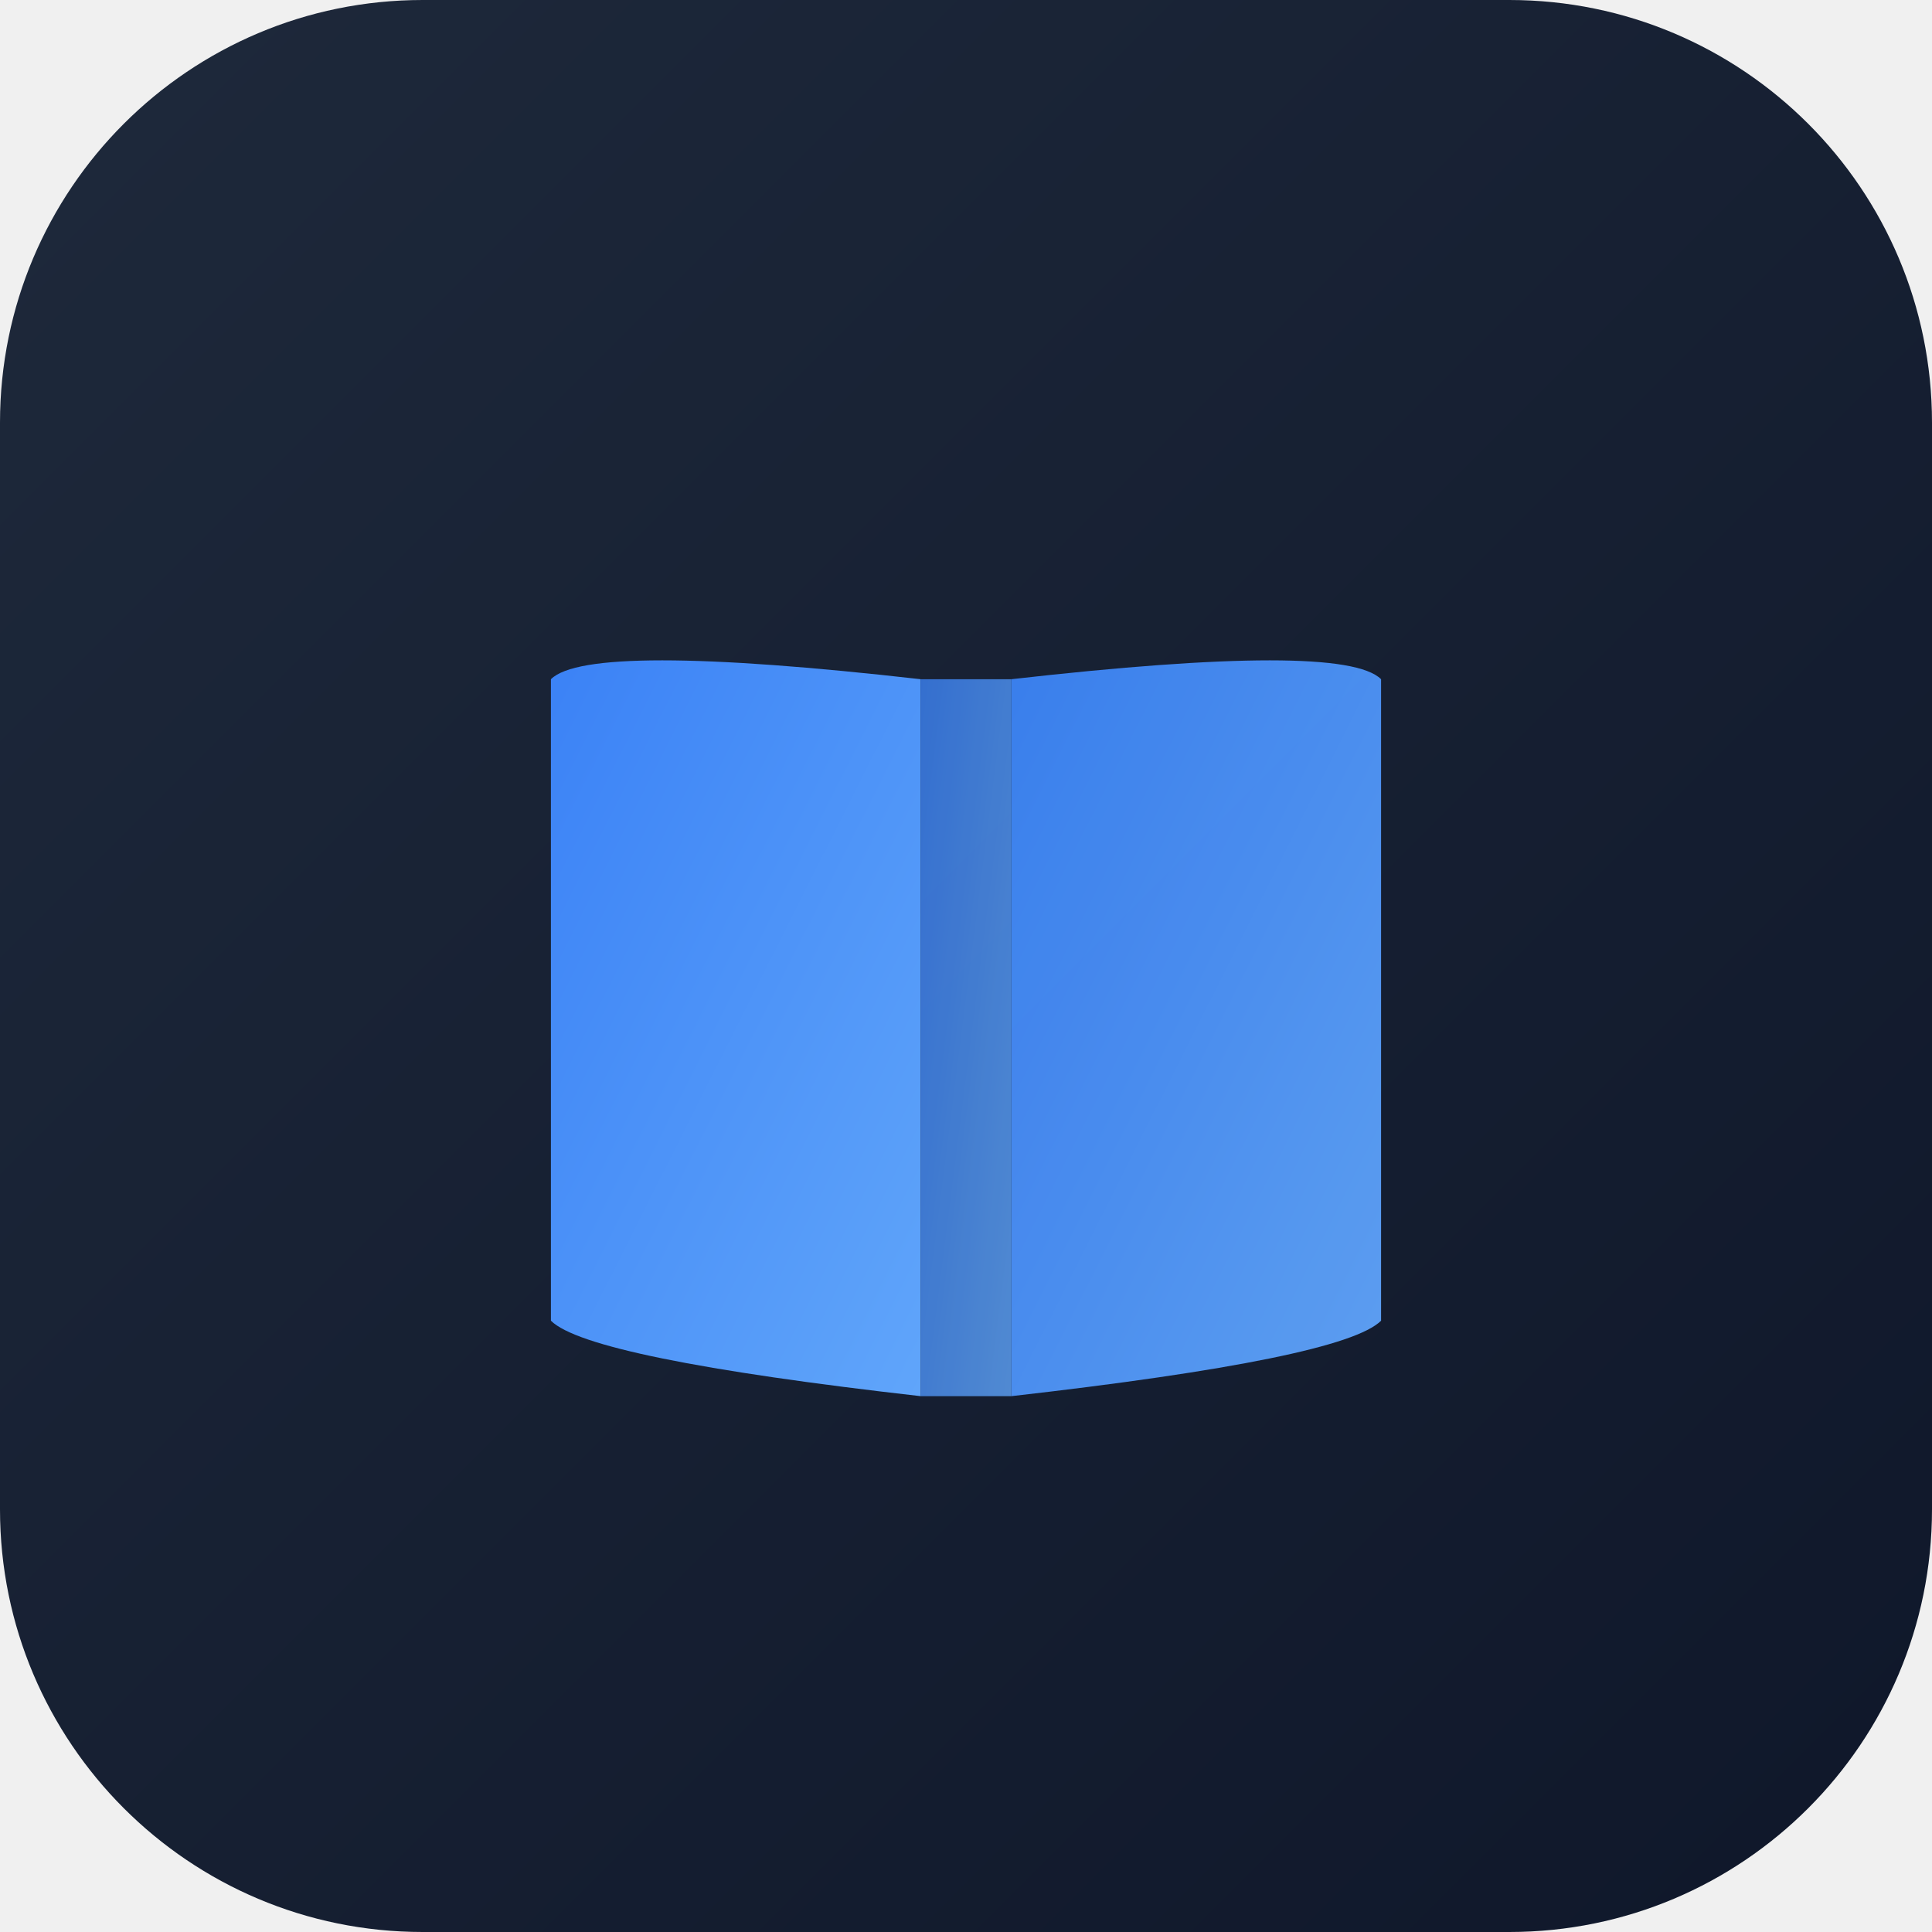
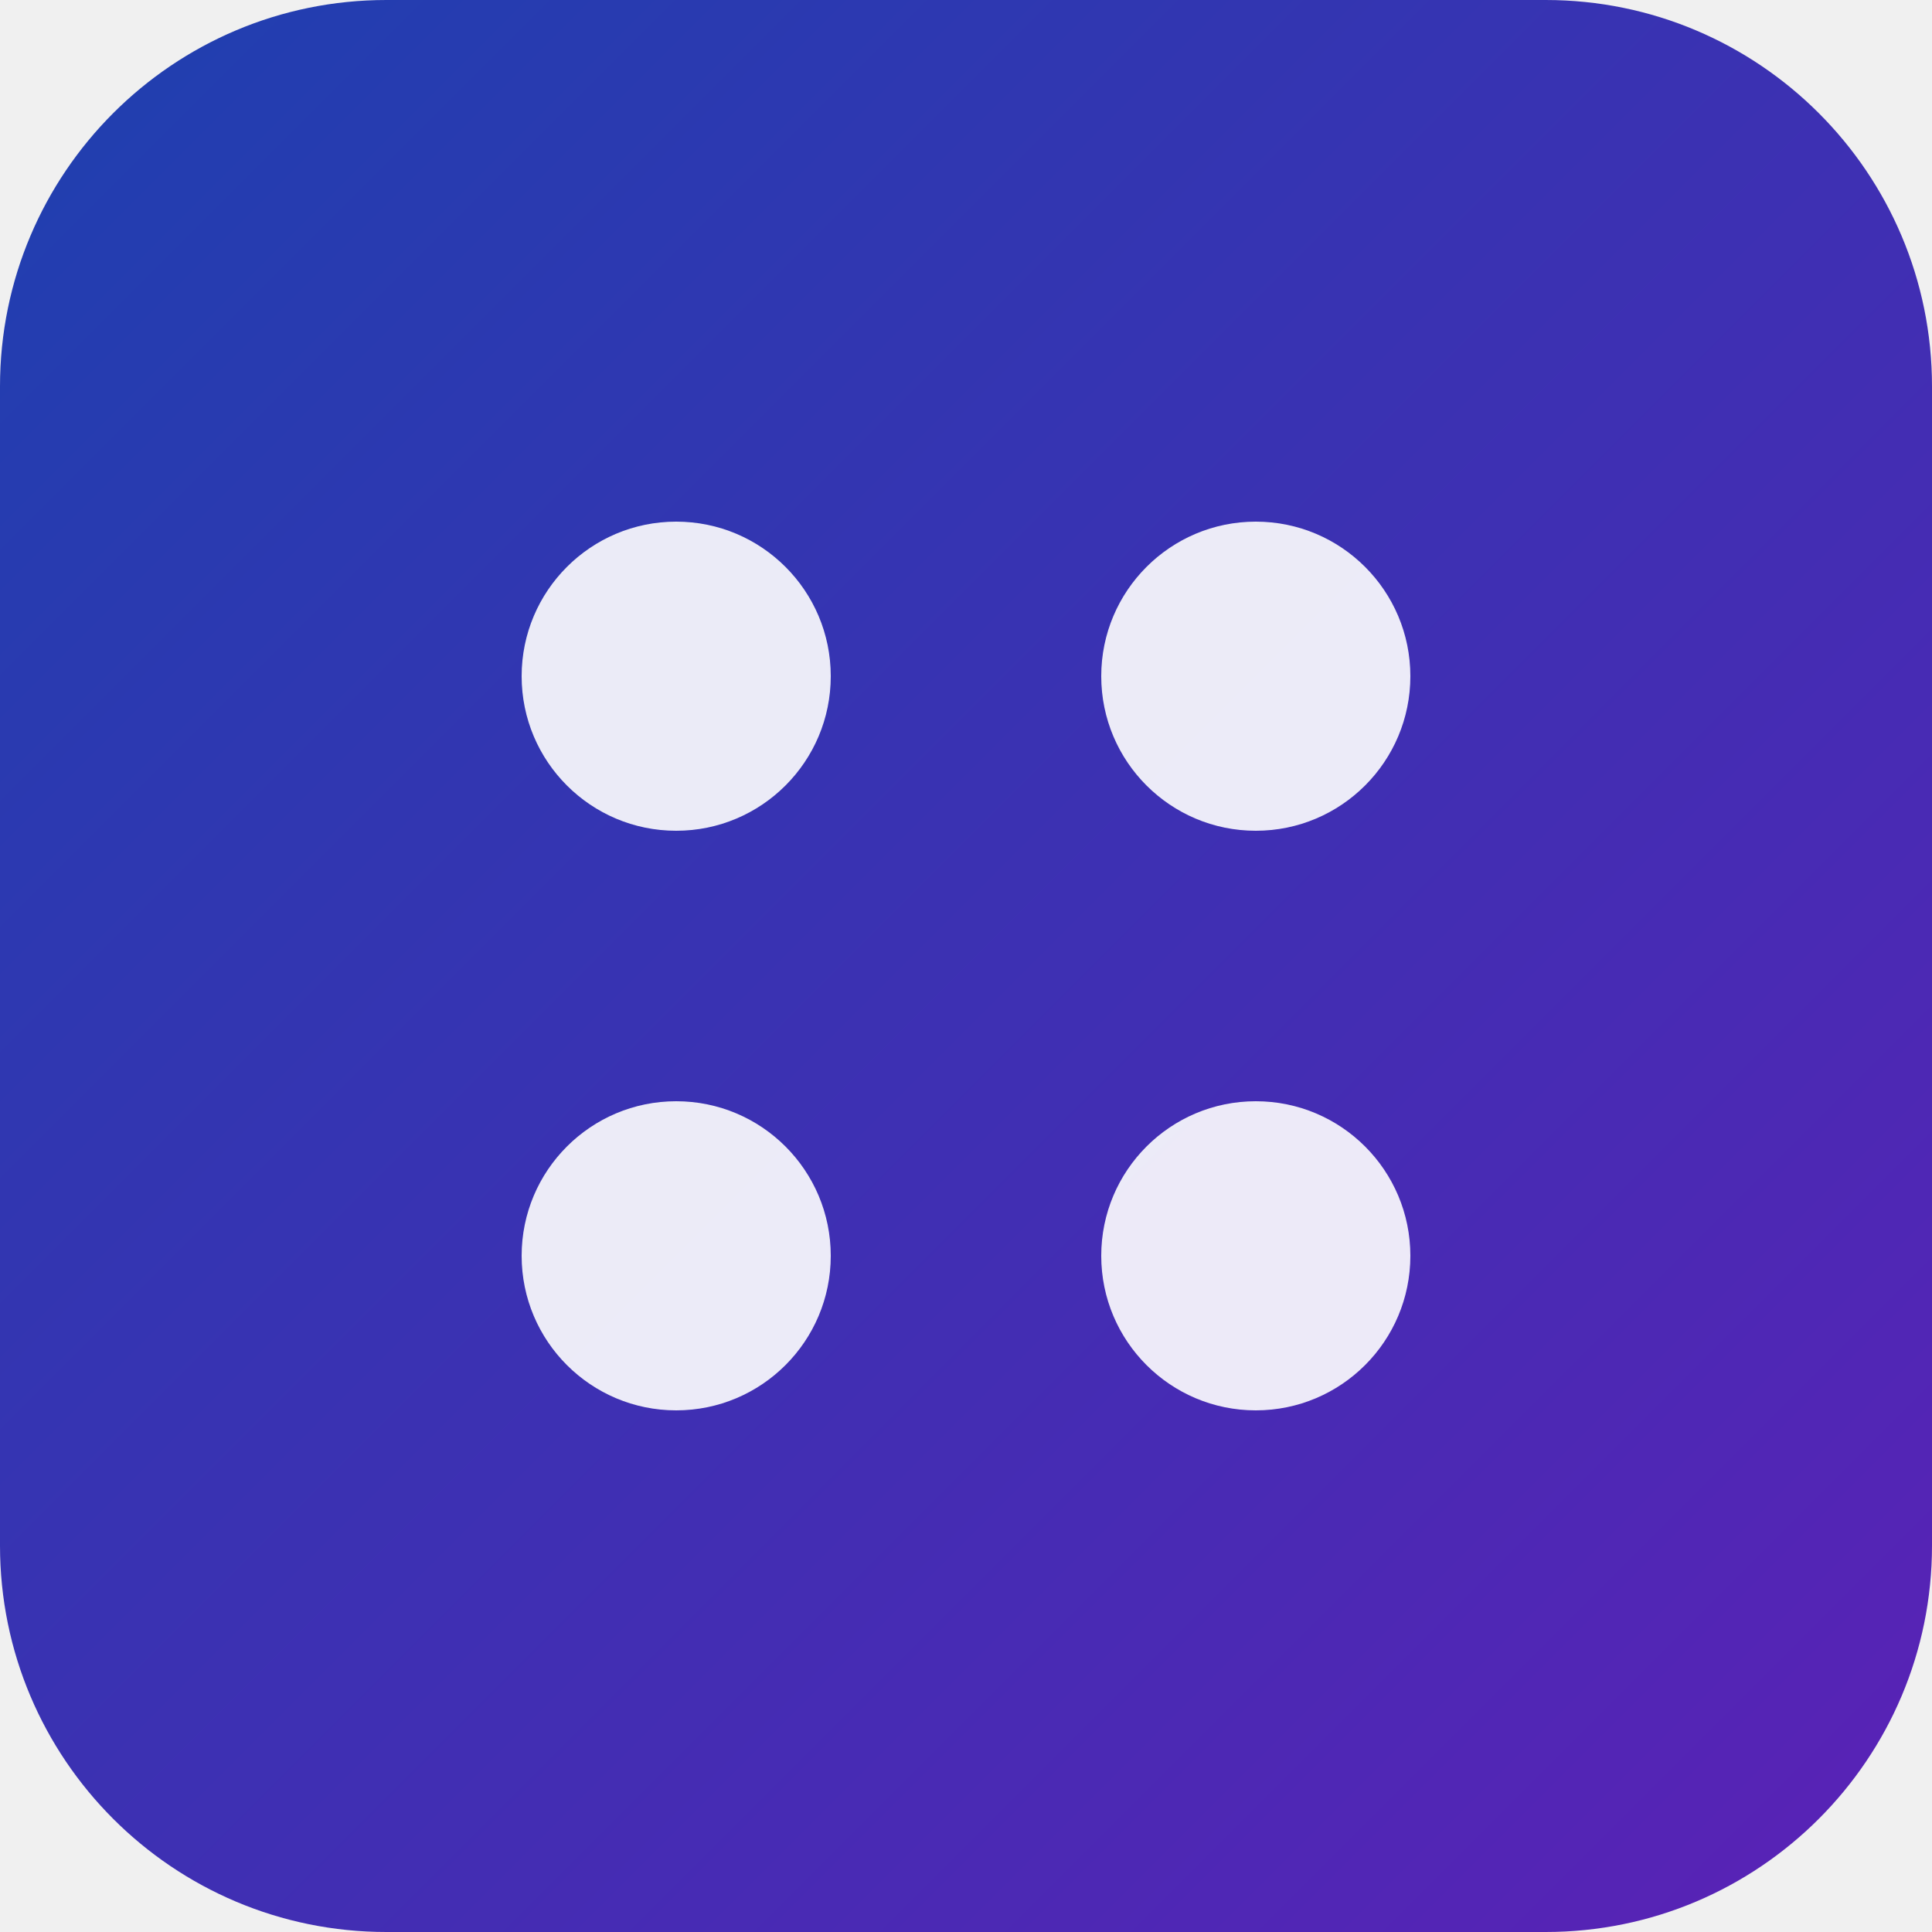
- <svg xmlns="http://www.w3.org/2000/svg" width="256" height="256" viewBox="0 0 256 256" fill="none">
+ <svg xmlns="http://www.w3.org/2000/svg" viewBox="0 0 100 100">
  <defs>
-     <linearGradient id="bgGradient" x1="0%" y1="0%" x2="100%" y2="100%">
-       <stop offset="0%" style="stop-color:#1e293b;stop-opacity:1" />
-       <stop offset="100%" style="stop-color:#0f172a;stop-opacity:1" />
-     </linearGradient>
-     <linearGradient id="bookGradient" x1="0%" y1="0%" x2="100%" y2="100%">
-       <stop offset="0%" style="stop-color:#60a5fa;stop-opacity:1" />
-       <stop offset="100%" style="stop-color:#3b82f6;stop-opacity:1" />
+     <linearGradient id="grad1" x1="0%" y1="0%" x2="100%" y2="100%">
+       <stop offset="0%" style="stop-color:#1e40af;stop-opacity:1" />
+       <stop offset="100%" style="stop-color:#5b21b6;stop-opacity:1" />
    </linearGradient>
  </defs>
-   <rect width="256" height="256" rx="56" fill="url(#bgGradient)" />
-   <g transform="translate(128, 135) rotate(180)">
-     <path d="M-6 -50 Q-50 -45 -55 -40 L-55 45 Q-50 50 -6 45 Z" fill="url(#bookGradient)" opacity="0.95" />
-     <path d="M6 -50 Q50 -45 55 -40 L55 45 Q50 50 6 45 Z" fill="url(#bookGradient)" />
-     <path d="M-6 -50 L-6 45 L6 45 L6 -50 Z" fill="url(#bookGradient)" opacity="0.8" />
+   <rect width="100" height="100" fill="url(#grad1)" rx="20" />
+   <g transform="translate(50, 50)">
+     <circle cx="-15" cy="-15" r="8" fill="white" opacity="0.9" />
+     <circle cx="15" cy="-15" r="8" fill="white" opacity="0.9" />
+     <circle cx="-15" cy="15" r="8" fill="white" opacity="0.9" />
+     <circle cx="15" cy="15" r="8" fill="white" opacity="0.9" />
  </g>
</svg>
